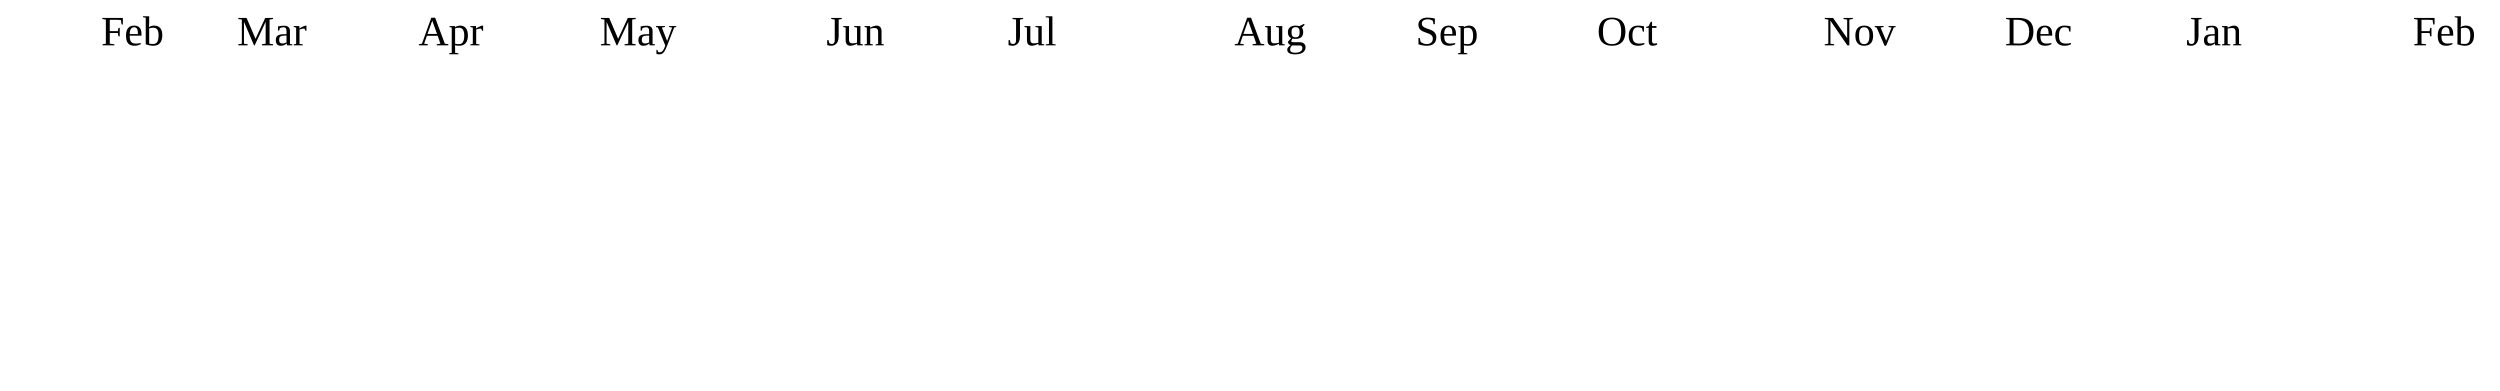
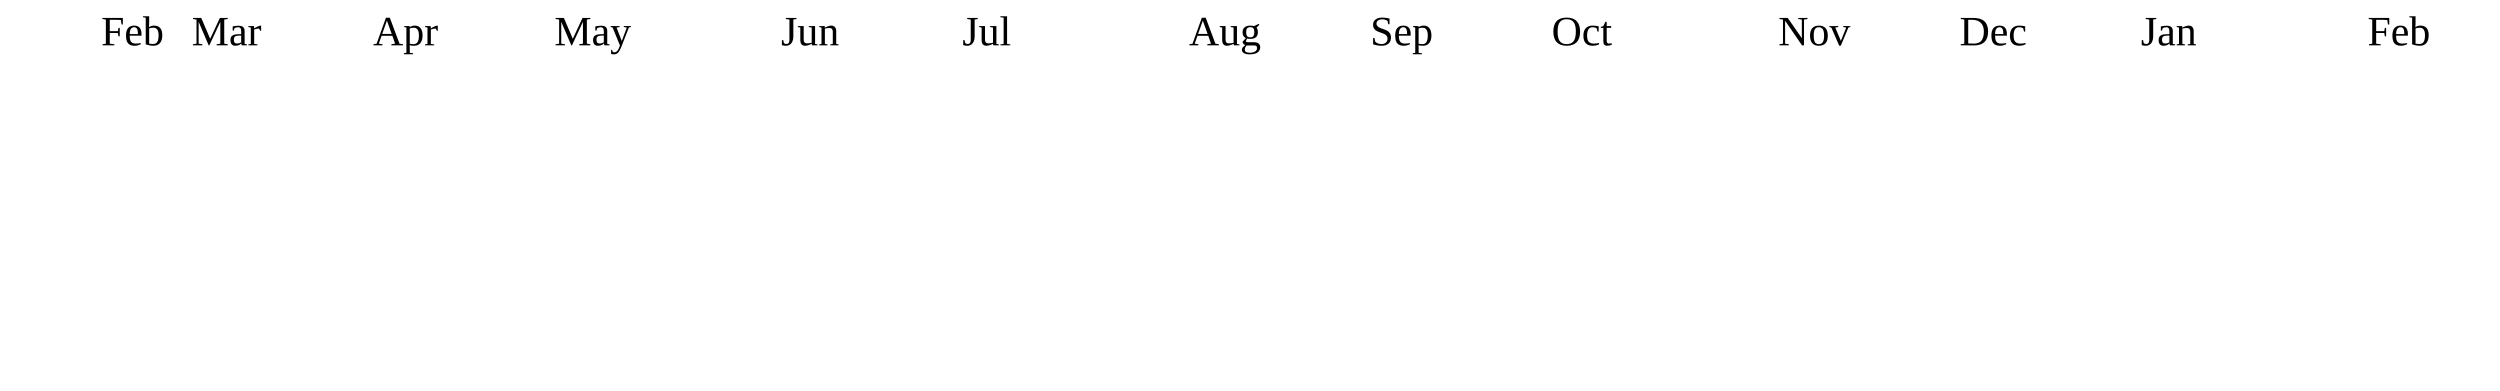
<svg xmlns="http://www.w3.org/2000/svg" width="717" height="112" class="js-calendar-graph-svg">
  <g transform="translate(15, 20)" data-hydro-click="{&quot;event_type&quot;:&quot;user_profile.click&quot;,&quot;payload&quot;:{&quot;profile_user_id&quot;:52474650,&quot;target&quot;:&quot;CONTRIBUTION_CALENDAR_SQUARE&quot;,&quot;user_id&quot;:null,&quot;originating_url&quot;:&quot;https://github.com/kokoichi206&quot;}}" data-hydro-click-hmac="a5d4ec41ee2eddf3caa5119790a030cadd2cbb8ffa92861618f2292976e93b0f">
    <g transform="translate(0, 0)">
</g>
    <g transform="translate(14, 0)">
</g>
    <g transform="translate(28, 0)">
</g>
    <g transform="translate(42, 0)">
</g>
    <g transform="translate(56, 0)">
</g>
    <g transform="translate(70, 0)">
</g>
    <g transform="translate(84, 0)">
</g>
    <g transform="translate(98, 0)">
</g>
    <g transform="translate(112, 0)">
</g>
    <g transform="translate(126, 0)">
</g>
    <g transform="translate(140, 0)">
</g>
    <g transform="translate(154, 0)">
</g>
    <g transform="translate(168, 0)">
</g>
    <g transform="translate(182, 0)">
</g>
    <g transform="translate(196, 0)">
</g>
    <g transform="translate(210, 0)">
</g>
    <g transform="translate(224, 0)">
</g>
    <g transform="translate(238, 0)">
</g>
    <g transform="translate(252, 0)">
</g>
    <g transform="translate(266, 0)">
</g>
    <g transform="translate(280, 0)">
</g>
    <g transform="translate(294, 0)">
</g>
    <g transform="translate(308, 0)">
</g>
    <g transform="translate(322, 0)">
</g>
    <g transform="translate(336, 0)">
</g>
    <g transform="translate(350, 0)">
</g>
    <g transform="translate(364, 0)">
</g>
    <g transform="translate(378, 0)">
</g>
    <g transform="translate(392, 0)">
</g>
    <g transform="translate(406, 0)">
</g>
    <g transform="translate(420, 0)">
</g>
    <g transform="translate(434, 0)">
</g>
    <g transform="translate(448, 0)">
</g>
    <g transform="translate(462, 0)">
</g>
    <g transform="translate(476, 0)">
</g>
    <g transform="translate(490, 0)">
</g>
    <g transform="translate(504, 0)">
</g>
    <g transform="translate(518, 0)">
</g>
    <g transform="translate(532, 0)">
</g>
    <g transform="translate(546, 0)">
</g>
    <g transform="translate(560, 0)">
</g>
    <g transform="translate(574, 0)">
</g>
    <g transform="translate(588, 0)">
</g>
    <g transform="translate(602, 0)">
</g>
    <g transform="translate(616, 0)">
</g>
    <g transform="translate(630, 0)">
</g>
    <g transform="translate(644, 0)">
</g>
    <g transform="translate(658, 0)">
</g>
    <g transform="translate(672, 0)">
</g>
    <g transform="translate(686, 0)">
</g>
    <g transform="translate(700, 0)">
</g>
    <g transform="translate(714, 0)">
</g>
    <g transform="translate(728, 0)">
</g>
    <text x="14" y="-7" class="ContributionCalendar-label">Feb</text>
-     <text x="53" y="-7" class="ContributionCalendar-label">Mar</text>
-     <text x="105" y="-7" class="ContributionCalendar-label">Apr</text>
-     <text x="157" y="-7" class="ContributionCalendar-label">May</text>
-     <text x="222" y="-7" class="ContributionCalendar-label">Jun</text>
-     <text x="274" y="-7" class="ContributionCalendar-label">Jul</text>
-     <text x="339" y="-7" class="ContributionCalendar-label">Aug</text>
-     <text x="391" y="-7" class="ContributionCalendar-label">Sep</text>
-     <text x="443" y="-7" class="ContributionCalendar-label">Oct</text>
-     <text x="508" y="-7" class="ContributionCalendar-label">Nov</text>
-     <text x="560" y="-7" class="ContributionCalendar-label">Dec</text>
-     <text x="612" y="-7" class="ContributionCalendar-label">Jan</text>
-     <text x="677" y="-7" class="ContributionCalendar-label">Feb</text>
+     <text x="40" y="-7" class="ContributionCalendar-label">Mar</text>
+     <text x="92" y="-7" class="ContributionCalendar-label">Apr</text>
+     <text x="144" y="-7" class="ContributionCalendar-label">May</text>
+     <text x="209" y="-7" class="ContributionCalendar-label">Jun</text>
+     <text x="261" y="-7" class="ContributionCalendar-label">Jul</text>
+     <text x="326" y="-7" class="ContributionCalendar-label">Aug</text>
+     <text x="378" y="-7" class="ContributionCalendar-label">Sep</text>
+     <text x="430" y="-7" class="ContributionCalendar-label">Oct</text>
+     <text x="495" y="-7" class="ContributionCalendar-label">Nov</text>
+     <text x="547" y="-7" class="ContributionCalendar-label">Dec</text>
+     <text x="599" y="-7" class="ContributionCalendar-label">Jan</text>
+     <text x="664" y="-7" class="ContributionCalendar-label">Feb</text>
  </g>
</svg>
